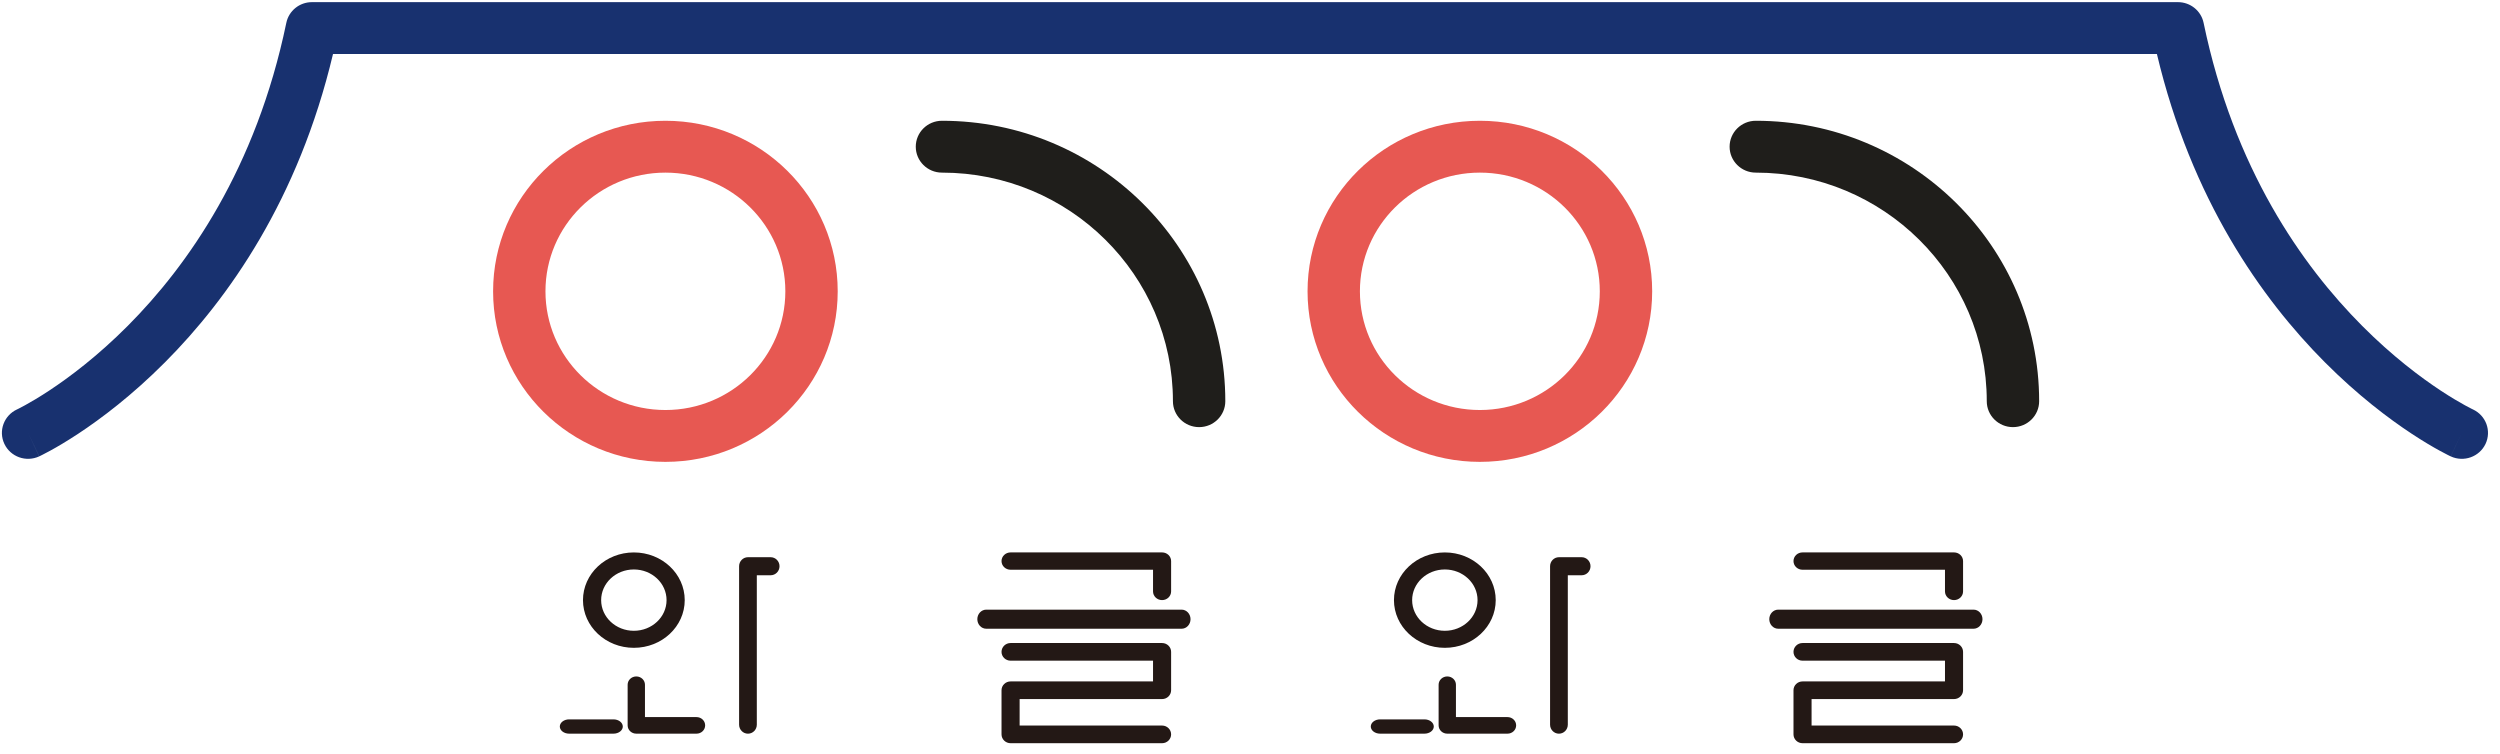
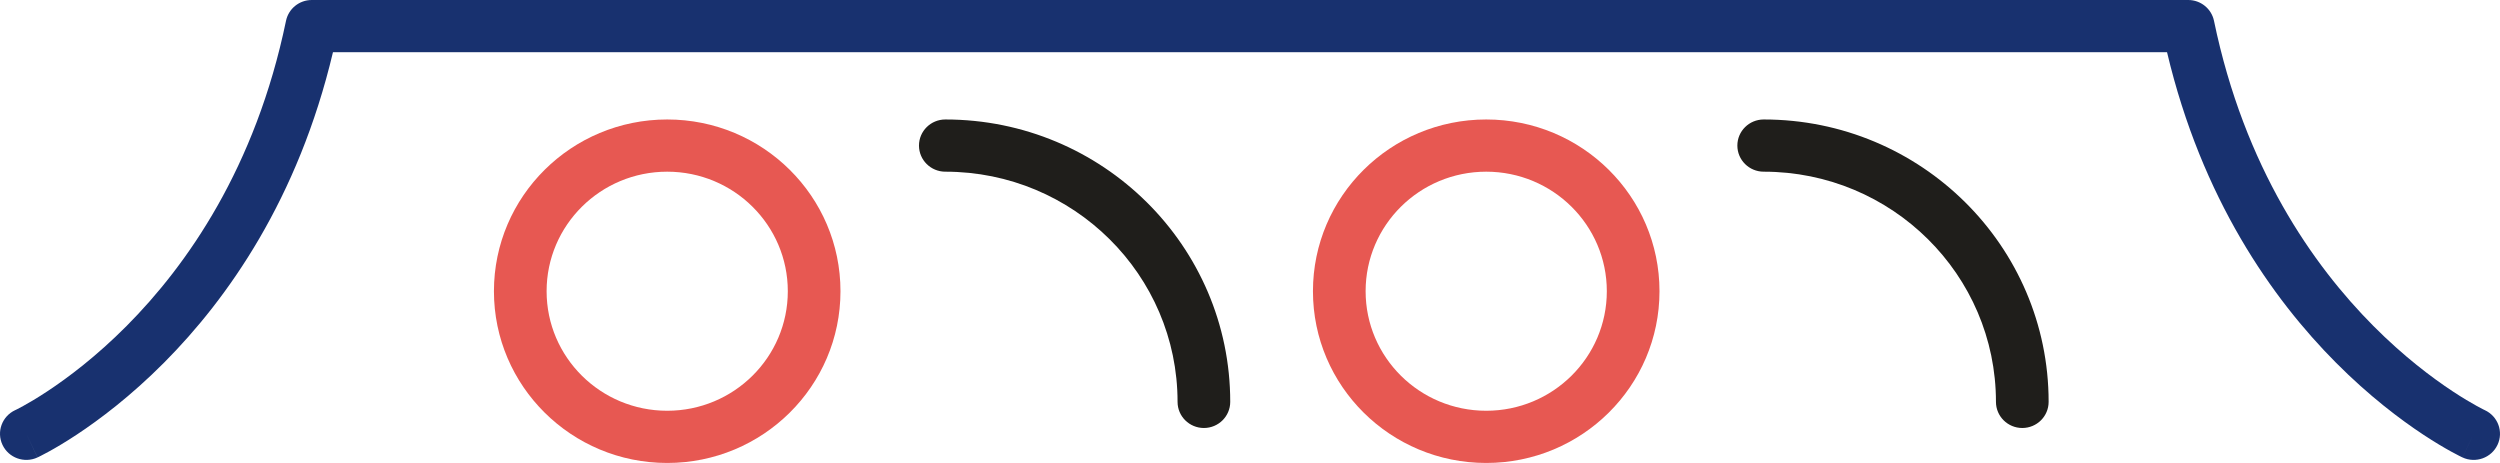
- <svg xmlns="http://www.w3.org/2000/svg" width="146" height="44" viewBox="0 0 146 44" fill="none">
-   <path d="M18.218 0.125C17.492 0.125 16.867 0.63 16.721 1.334C14.953 9.845 10.975 15.502 7.464 19.027C5.705 20.793 4.061 22.027 2.867 22.814C2.271 23.207 1.788 23.488 1.461 23.667C1.298 23.756 1.174 23.821 1.094 23.861C1.054 23.881 1.025 23.895 1.008 23.903L0.991 23.911C0.228 24.266 -0.102 25.165 0.255 25.922C0.612 26.679 1.522 27.007 2.288 26.653L1.641 25.281C2.288 26.653 2.29 26.652 2.291 26.651L2.296 26.649L2.308 26.643L2.347 26.625C2.38 26.609 2.424 26.587 2.479 26.559C2.591 26.504 2.747 26.422 2.944 26.314C3.338 26.099 3.892 25.775 4.563 25.333C5.904 24.449 7.716 23.087 9.642 21.152C13.331 17.448 17.43 11.656 19.448 3.152H125.963C127.981 11.656 132.08 17.448 135.768 21.152C137.695 23.087 139.507 24.449 140.848 25.333C141.519 25.775 142.073 26.099 142.467 26.314C142.663 26.422 142.82 26.504 142.931 26.559C142.987 26.587 143.031 26.609 143.063 26.625L143.102 26.643L143.115 26.649L143.12 26.651L143.121 26.652C143.122 26.653 143.123 26.653 143.77 25.281L143.123 26.653C143.888 27.007 144.798 26.679 145.156 25.922C145.513 25.165 145.182 24.265 144.418 23.91L144.417 23.91L144.402 23.903C144.385 23.895 144.357 23.881 144.317 23.861C144.237 23.821 144.113 23.756 143.95 23.667C143.623 23.488 143.14 23.207 142.543 22.814C141.35 22.027 139.705 20.793 137.947 19.027C134.436 15.502 130.457 9.845 128.69 1.334C128.544 0.63 127.918 0.125 127.192 0.125H18.218Z" fill="#18316F" />
-   <path fill-rule="evenodd" clip-rule="evenodd" d="M38.86 10.081C34.991 10.081 31.855 13.184 31.855 17.013C31.855 20.842 34.991 23.945 38.86 23.945C42.728 23.945 45.864 20.842 45.864 17.013C45.864 13.184 42.728 10.081 38.86 10.081ZM28.797 17.013C28.797 11.512 33.302 7.053 38.86 7.053C44.417 7.053 48.922 11.512 48.922 17.013C48.922 22.514 44.417 26.973 38.86 26.973C33.302 26.973 28.797 22.514 28.797 17.013Z" fill="#E75852" />
-   <path fill-rule="evenodd" clip-rule="evenodd" d="M53.481 8.567C53.481 7.731 54.166 7.053 55.01 7.053C64.144 7.053 71.558 14.391 71.558 23.431C71.558 24.267 70.873 24.944 70.028 24.944C69.183 24.944 68.499 24.267 68.499 23.431C68.499 16.063 62.455 10.081 55.01 10.081C54.166 10.081 53.481 9.403 53.481 8.567Z" fill="#1F1E1B" />
-   <path fill-rule="evenodd" clip-rule="evenodd" d="M86.424 10.081C82.555 10.081 79.419 13.184 79.419 17.013C79.419 20.842 82.555 23.945 86.424 23.945C90.292 23.945 93.428 20.842 93.428 17.013C93.428 13.184 90.292 10.081 86.424 10.081ZM76.361 17.013C76.361 11.512 80.866 7.053 86.424 7.053C91.981 7.053 96.487 11.512 96.487 17.013C96.487 22.514 91.981 26.973 86.424 26.973C80.866 26.973 76.361 22.514 76.361 17.013Z" fill="#E75852" />
-   <path fill-rule="evenodd" clip-rule="evenodd" d="M101.009 8.567C101.009 7.731 101.694 7.053 102.538 7.053C111.672 7.053 119.086 14.391 119.086 23.431C119.086 24.267 118.401 24.944 117.556 24.944C116.712 24.944 116.027 24.267 116.027 23.431C116.027 16.063 109.983 10.081 102.538 10.081C101.694 10.081 101.009 9.403 101.009 8.567Z" fill="#1F1E1B" />
-   <path fill-rule="evenodd" clip-rule="evenodd" d="M37.017 33.257C35.962 33.257 35.107 34.059 35.107 35.048C35.107 36.037 35.962 36.838 37.017 36.838C38.072 36.838 38.927 36.037 38.927 35.048C38.927 34.059 38.072 33.257 37.017 33.257ZM34.046 35.048C34.046 33.509 35.376 32.262 37.017 32.262C38.658 32.262 39.988 33.509 39.988 35.048C39.988 36.586 38.658 37.833 37.017 37.833C35.376 37.833 34.046 36.586 34.046 35.048Z" fill="#231815" />
-   <path fill-rule="evenodd" clip-rule="evenodd" d="M43.163 33.068C43.163 32.777 43.395 32.541 43.681 32.541H45.006C45.292 32.541 45.524 32.777 45.524 33.068C45.524 33.359 45.292 33.595 45.006 33.595H44.198V42.32C44.198 42.611 43.967 42.847 43.681 42.847C43.395 42.847 43.163 42.611 43.163 42.32V33.068Z" fill="#231815" />
-   <path fill-rule="evenodd" clip-rule="evenodd" d="M37.16 39.504C37.439 39.504 37.666 39.721 37.666 39.988V41.878H40.675C40.955 41.878 41.181 42.094 41.181 42.362C41.181 42.63 40.955 42.846 40.675 42.846H37.16C36.88 42.846 36.654 42.63 36.654 42.362V39.988C36.654 39.721 36.88 39.504 37.16 39.504Z" fill="#231815" />
-   <path fill-rule="evenodd" clip-rule="evenodd" d="M32.693 42.429C32.693 42.198 32.937 42.011 33.238 42.011H35.826C36.127 42.011 36.371 42.198 36.371 42.429C36.371 42.659 36.127 42.846 35.826 42.846H33.238C32.937 42.846 32.693 42.659 32.693 42.429Z" fill="#231815" />
-   <path fill-rule="evenodd" clip-rule="evenodd" d="M84.379 33.257C83.324 33.257 82.469 34.059 82.469 35.048C82.469 36.037 83.324 36.838 84.379 36.838C85.433 36.838 86.289 36.037 86.289 35.048C86.289 34.059 85.433 33.257 84.379 33.257ZM81.407 35.048C81.407 33.509 82.738 32.262 84.379 32.262C86.02 32.262 87.35 33.509 87.35 35.048C87.35 36.586 86.02 37.833 84.379 37.833C82.738 37.833 81.407 36.586 81.407 35.048Z" fill="#231815" />
-   <path fill-rule="evenodd" clip-rule="evenodd" d="M90.524 33.068C90.524 32.777 90.756 32.541 91.042 32.541H92.368C92.654 32.541 92.886 32.777 92.886 33.068C92.886 33.359 92.654 33.595 92.368 33.595H91.56V42.32C91.56 42.611 91.328 42.847 91.042 42.847C90.756 42.847 90.524 42.611 90.524 42.32V33.068Z" fill="#231815" />
-   <path fill-rule="evenodd" clip-rule="evenodd" d="M84.521 39.504C84.801 39.504 85.027 39.721 85.027 39.988V41.878H88.037C88.317 41.878 88.543 42.094 88.543 42.362C88.543 42.63 88.317 42.846 88.037 42.846H84.521C84.242 42.846 84.015 42.63 84.015 42.362V39.988C84.015 39.721 84.242 39.504 84.521 39.504Z" fill="#231815" />
-   <path fill-rule="evenodd" clip-rule="evenodd" d="M80.054 42.429C80.054 42.198 80.298 42.011 80.599 42.011H83.188C83.489 42.011 83.733 42.198 83.733 42.429C83.733 42.659 83.489 42.846 83.188 42.846H80.599C80.298 42.846 80.054 42.659 80.054 42.429Z" fill="#231815" />
-   <path fill-rule="evenodd" clip-rule="evenodd" d="M58.489 32.767C58.489 32.487 58.726 32.261 59.018 32.261H67.865C68.157 32.261 68.393 32.487 68.393 32.767V34.539C68.393 34.819 68.157 35.046 67.865 35.046C67.573 35.046 67.337 34.819 67.337 34.539V33.273H59.018C58.726 33.273 58.489 33.047 58.489 32.767Z" fill="#231815" />
-   <path fill-rule="evenodd" clip-rule="evenodd" d="M57.076 36.16C57.076 35.853 57.31 35.603 57.598 35.603H69.005C69.293 35.603 69.527 35.853 69.527 36.16C69.527 36.468 69.293 36.718 69.005 36.718H57.598C57.31 36.718 57.076 36.468 57.076 36.16Z" fill="#231815" />
-   <path fill-rule="evenodd" clip-rule="evenodd" d="M58.489 38.069C58.489 37.784 58.726 37.553 59.018 37.553H67.865C68.157 37.553 68.393 37.784 68.393 38.069V40.31C68.393 40.595 68.157 40.826 67.865 40.826H59.546V42.372H67.865C68.157 42.372 68.393 42.603 68.393 42.887C68.393 43.172 68.157 43.403 67.865 43.403H59.018C58.726 43.403 58.489 43.172 58.489 42.887V40.31C58.489 40.026 58.726 39.795 59.018 39.795H67.337V38.584H59.018C58.726 38.584 58.489 38.353 58.489 38.069Z" fill="#231815" />
-   <path fill-rule="evenodd" clip-rule="evenodd" d="M104.74 32.767C104.74 32.487 104.976 32.261 105.268 32.261H114.115C114.407 32.261 114.643 32.487 114.643 32.767V34.539C114.643 34.819 114.407 35.046 114.115 35.046C113.824 35.046 113.587 34.819 113.587 34.539V33.273H105.268C104.976 33.273 104.74 33.047 104.74 32.767Z" fill="#231815" />
-   <path fill-rule="evenodd" clip-rule="evenodd" d="M103.326 36.16C103.326 35.853 103.56 35.603 103.848 35.603H115.255C115.543 35.603 115.777 35.853 115.777 36.16C115.777 36.468 115.543 36.718 115.255 36.718H103.848C103.56 36.718 103.326 36.468 103.326 36.16Z" fill="#231815" />
-   <path fill-rule="evenodd" clip-rule="evenodd" d="M104.74 38.069C104.74 37.784 104.976 37.553 105.268 37.553H114.115C114.407 37.553 114.643 37.784 114.643 38.069V40.31C114.643 40.595 114.407 40.826 114.115 40.826H105.796V42.372H114.115C114.407 42.372 114.643 42.603 114.643 42.887C114.643 43.172 114.407 43.403 114.115 43.403H105.268C104.976 43.403 104.74 43.172 104.74 42.887V40.31C104.74 40.026 104.976 39.795 105.268 39.795H113.587V38.584H105.268C104.976 38.584 104.74 38.353 104.74 38.069Z" fill="#231815" />
+ <svg xmlns="http://www.w3.org/2000/svg" width="162" height="30" viewBox="0 0 162 30" fill="none">
+   <path d="M20.204 0C19.394 0 18.696 0.564 18.533 1.351C16.561 10.862 12.121 17.183 8.204 21.122C6.242 23.095 4.407 24.473 3.075 25.352C2.41 25.792 1.871 26.106 1.506 26.306C1.324 26.406 1.185 26.478 1.097 26.523C1.052 26.545 1.02 26.561 1.001 26.57L0.981 26.579C0.13 26.976 -0.238 27.98 0.161 28.826C0.559 29.672 1.575 30.038 2.429 29.643L1.707 28.11C2.429 29.643 2.431 29.641 2.432 29.641L2.437 29.639L2.452 29.632L2.495 29.611C2.531 29.594 2.581 29.57 2.643 29.538C2.767 29.476 2.941 29.385 3.161 29.264C3.6 29.023 4.218 28.662 4.967 28.168C6.463 27.18 8.485 25.658 10.635 23.496C14.751 19.358 19.324 12.885 21.576 3.383H140.424C142.676 12.885 147.249 19.358 151.365 23.496C153.515 25.658 155.537 27.18 157.033 28.168C157.782 28.662 158.4 29.023 158.839 29.264C159.059 29.385 159.233 29.476 159.357 29.538C159.419 29.57 159.469 29.594 159.505 29.611L159.548 29.632L159.563 29.639L159.568 29.641L159.57 29.642C159.571 29.642 159.571 29.643 160.293 28.11L159.571 29.643C160.425 30.038 161.441 29.672 161.839 28.826C162.238 27.98 161.869 26.974 161.016 26.578L161.015 26.578L160.999 26.57C160.98 26.561 160.948 26.545 160.903 26.523C160.815 26.478 160.676 26.406 160.494 26.306C160.129 26.106 159.59 25.792 158.925 25.352C157.593 24.473 155.758 23.095 153.796 21.122C149.879 17.183 145.439 10.862 143.467 1.351C143.304 0.564 142.606 0 141.796 0H20.204Z" fill="#18316F" />
+   <path fill-rule="evenodd" clip-rule="evenodd" d="M43.235 11.125C38.919 11.125 35.42 14.593 35.42 18.871C35.42 23.149 38.919 26.617 43.235 26.617C47.551 26.617 51.05 23.149 51.05 18.871C51.05 14.593 47.551 11.125 43.235 11.125ZM32.007 18.871C32.007 12.725 37.034 7.742 43.235 7.742C49.436 7.742 54.463 12.725 54.463 18.871C54.463 25.017 49.436 30 43.235 30C37.034 30 32.007 25.017 32.007 18.871Z" fill="#E75852" />
+   <path fill-rule="evenodd" clip-rule="evenodd" d="M59.55 9.433C59.55 8.499 60.314 7.742 61.256 7.742C71.447 7.742 79.719 15.941 79.719 26.042C79.719 26.976 78.955 27.734 78.013 27.734C77.07 27.734 76.306 26.976 76.306 26.042C76.306 17.809 69.562 11.125 61.256 11.125C60.314 11.125 59.55 10.367 59.55 9.433Z" fill="#1F1E1B" />
+   <path fill-rule="evenodd" clip-rule="evenodd" d="M96.307 11.125C91.99 11.125 88.492 14.593 88.492 18.871C88.492 23.149 91.99 26.617 96.307 26.617C100.623 26.617 104.122 23.149 104.122 18.871C104.122 14.593 100.623 11.125 96.307 11.125ZM85.079 18.871C85.079 12.725 90.106 7.742 96.307 7.742C102.508 7.742 107.535 12.725 107.535 18.871C107.535 25.017 102.508 30 96.307 30C90.106 30 85.079 25.017 85.079 18.871Z" fill="#E75852" />
+   <path fill-rule="evenodd" clip-rule="evenodd" d="M112.581 9.433C112.581 8.499 113.345 7.742 114.288 7.742C124.479 7.742 132.751 15.941 132.751 26.042C132.751 26.976 131.987 27.734 131.044 27.734C130.102 27.734 129.338 26.976 129.338 26.042C129.338 17.809 122.594 11.125 114.288 11.125C113.345 11.125 112.581 10.367 112.581 9.433Z" fill="#1F1E1B" />
</svg>
